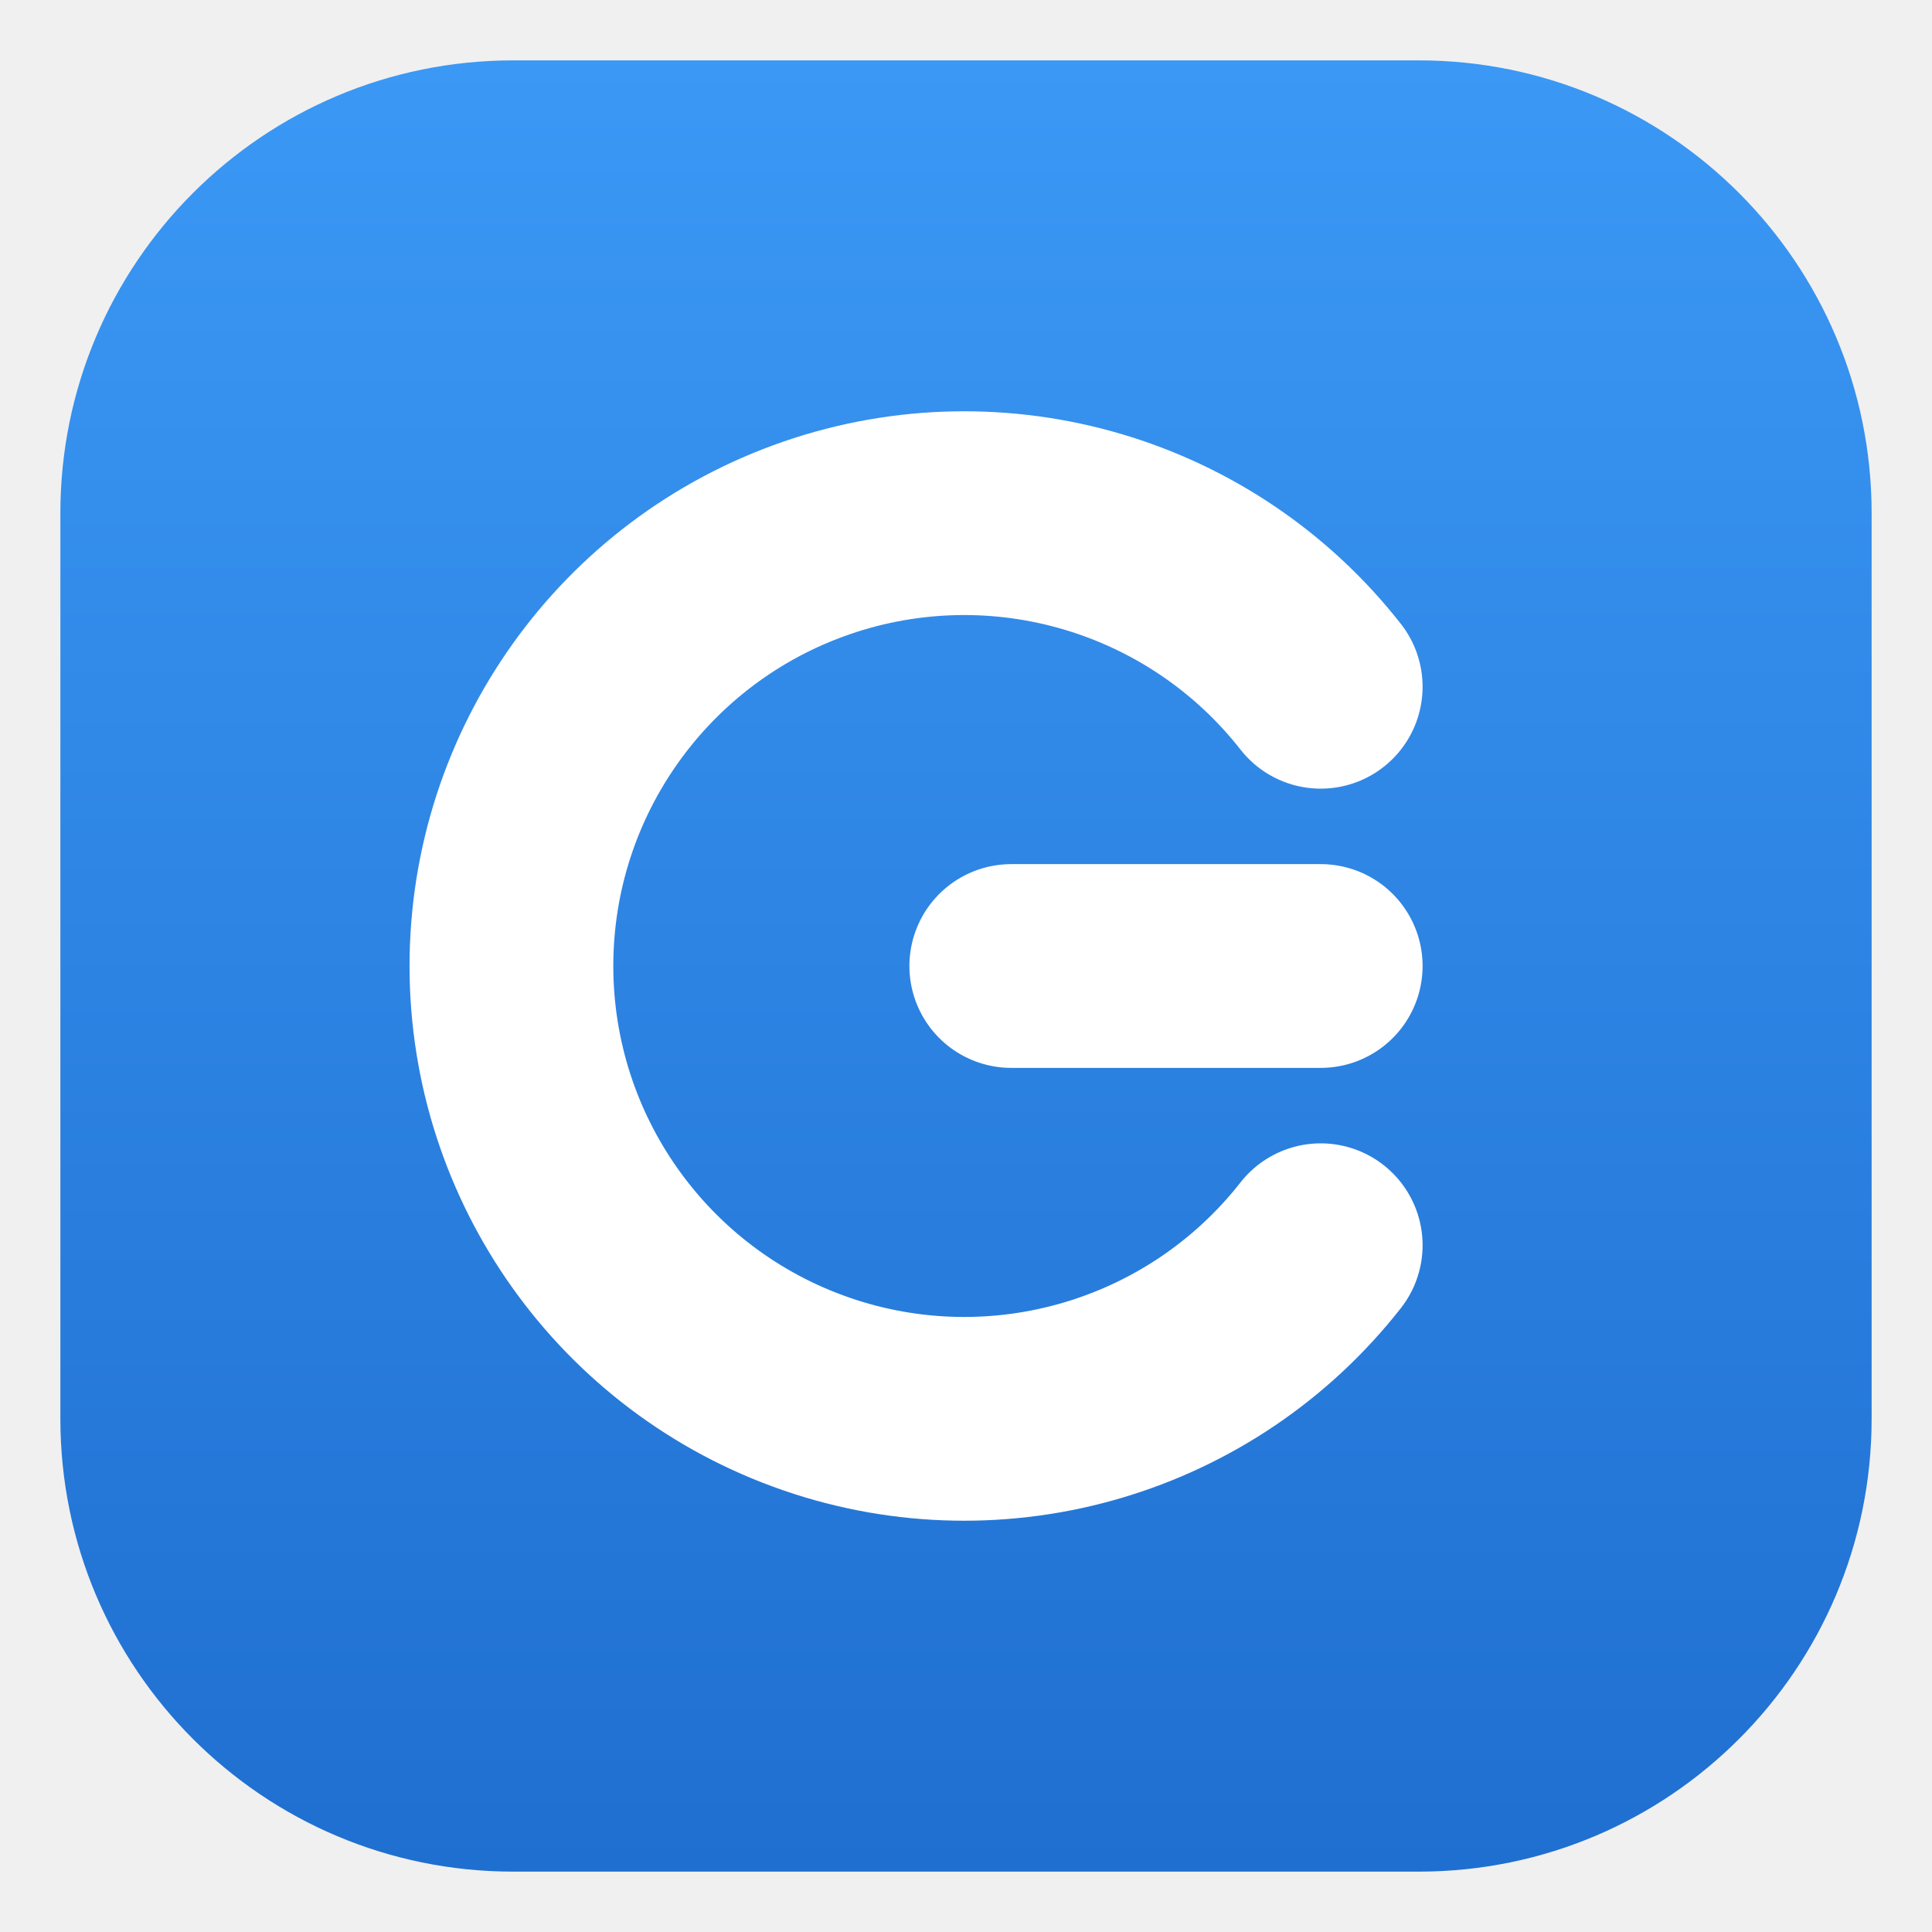
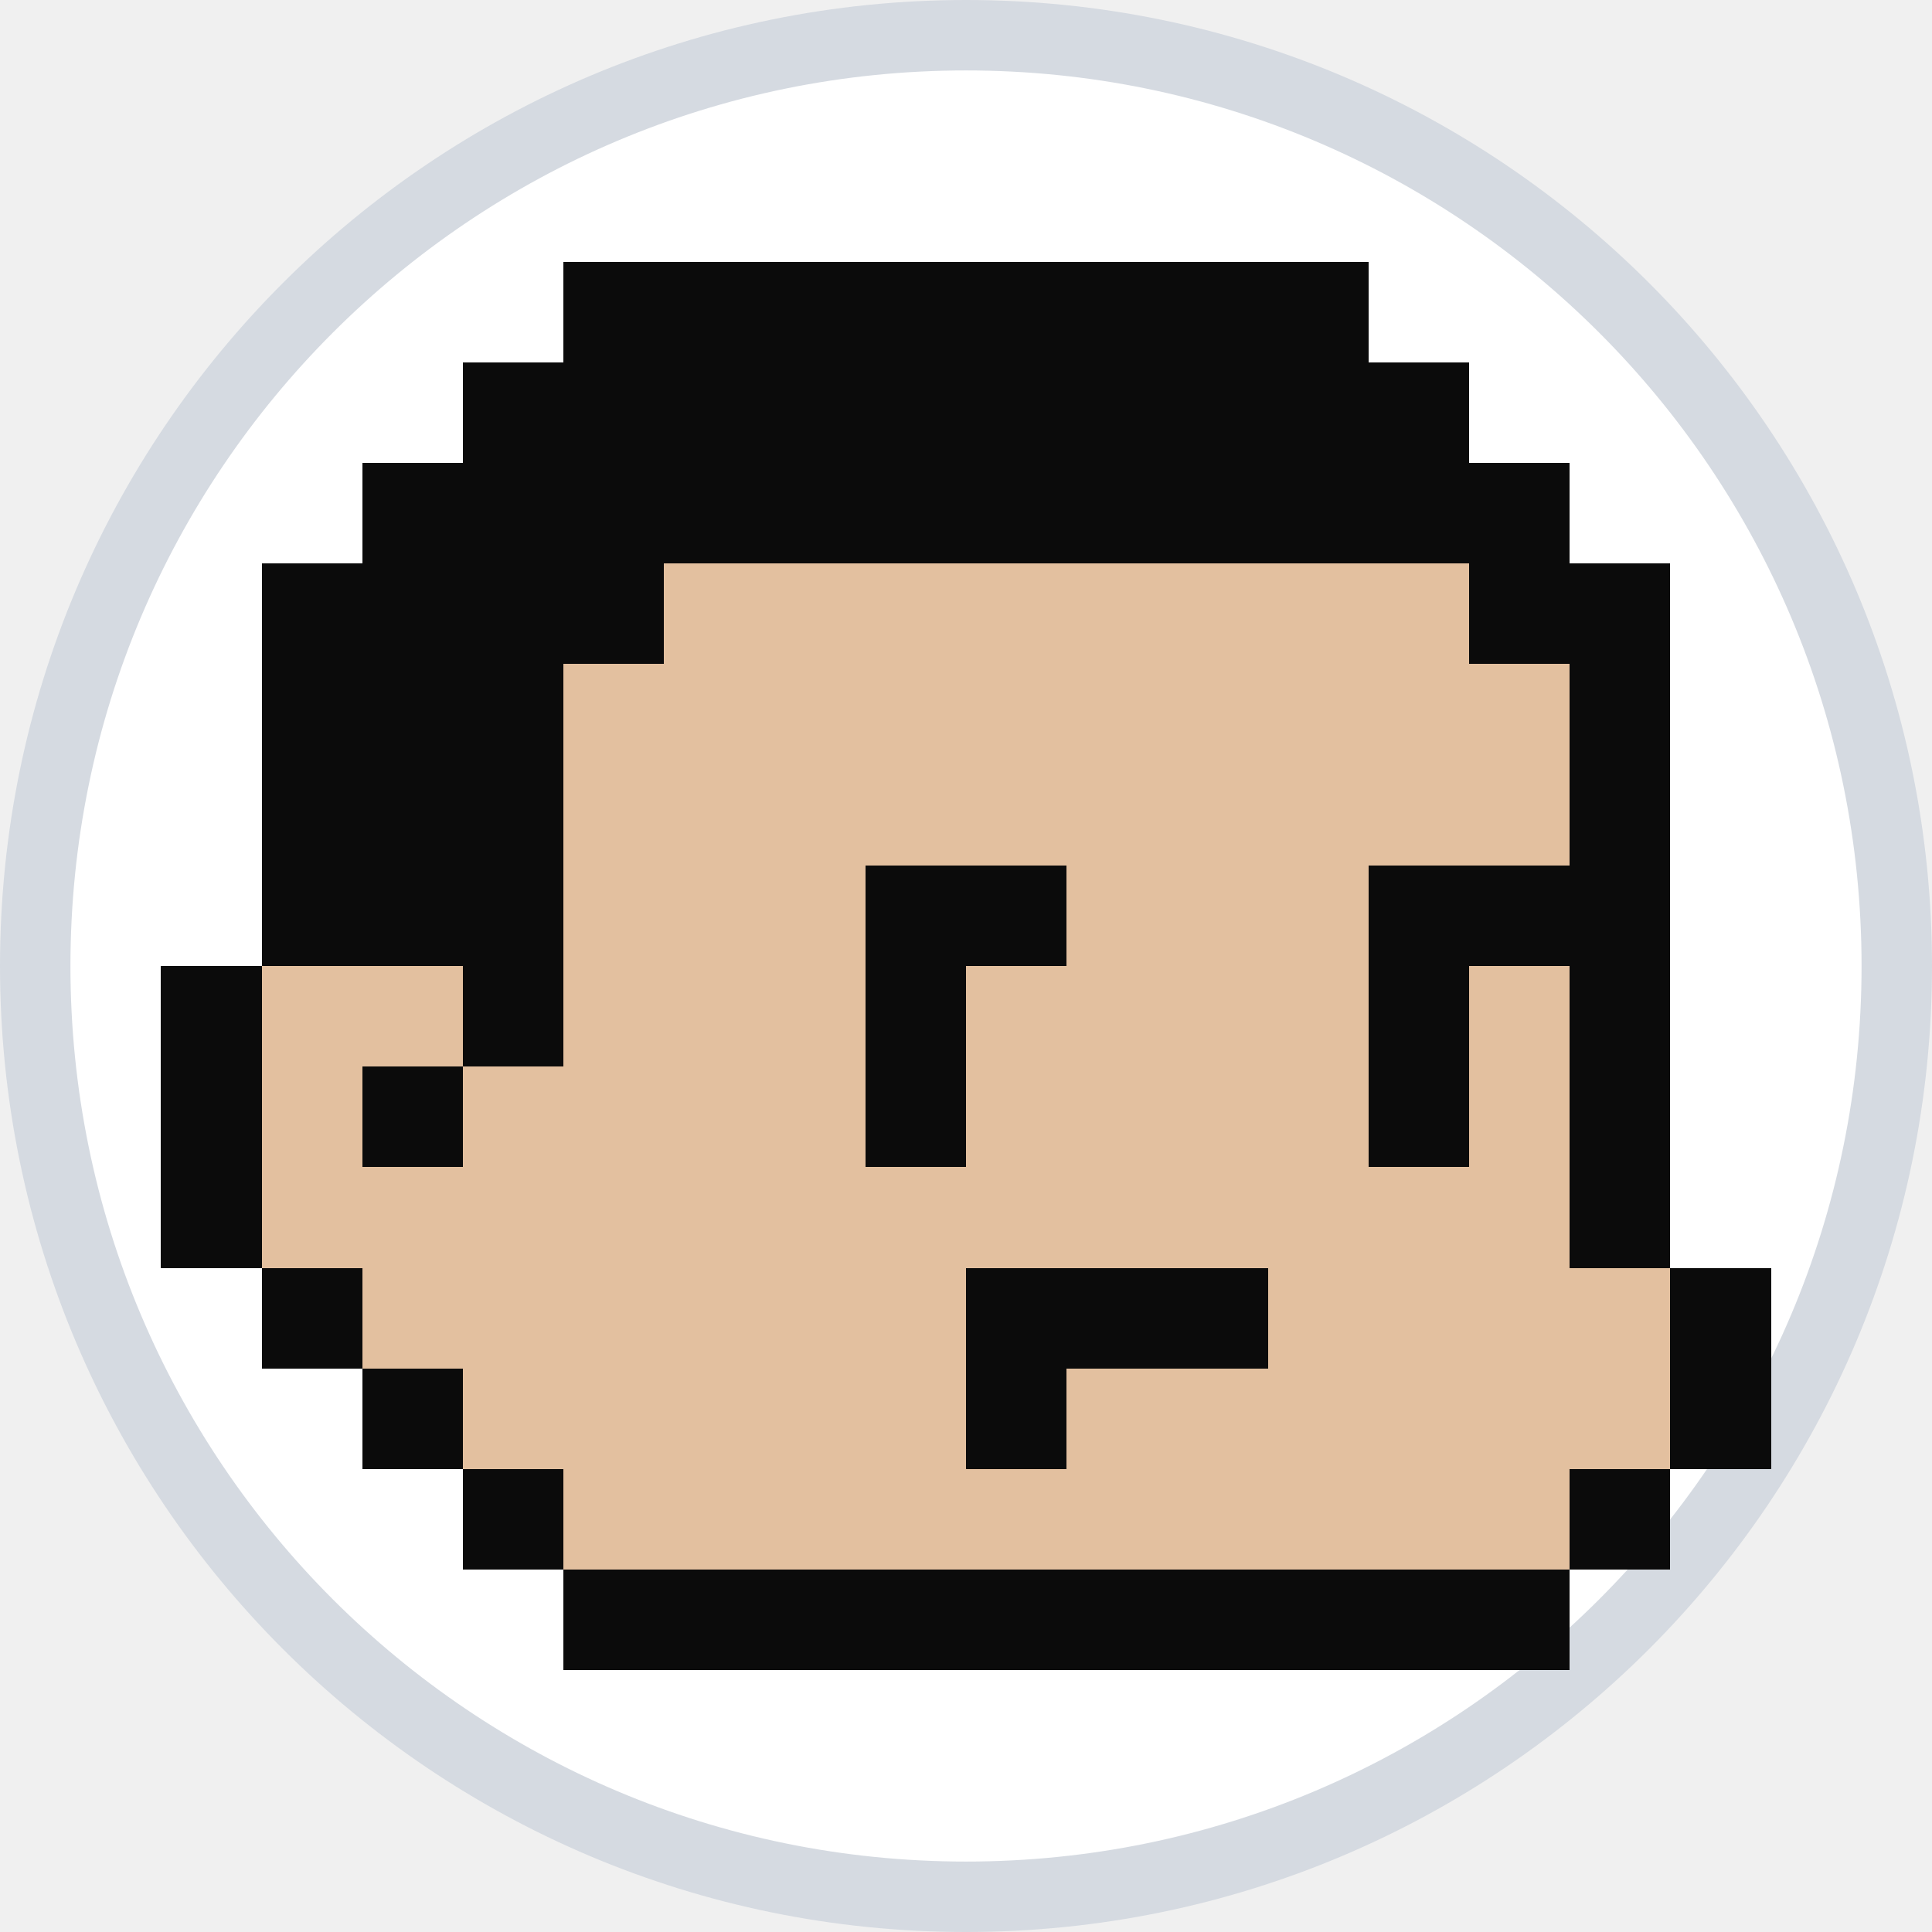
- <svg xmlns="http://www.w3.org/2000/svg" viewBox="0 0 512 512">
-   <defs>
-     <linearGradient id="bg" x1="0" y1="0" x2="0" y2="1">
-       <stop offset="0" stop-color="#3b98f5" />
-       <stop offset="1" stop-color="#1f6fd0" />
-     </linearGradient>
-   </defs>
-   <rect x="16" y="16" width="480" height="480" rx="120" fill="url(#bg)" />
-   <g fill="none" stroke="#ffffff" stroke-width="54" stroke-linecap="round" stroke-linejoin="round">
-     <path d="M 350 182              A 120 120 0 1 0 350 330" />
-     <path d="M 350 256 L 268 256" />
+ <svg xmlns="http://www.w3.org/2000/svg" viewBox="-1.6 -2.6 19.2 19.2">
+   <circle cx="8" cy="7" r="9.25" fill="#ffffff" stroke="#d5dae1" stroke-width="0.7" />
+   <g shape-rendering="crispEdges">
+     <rect x="4" y="0" width="8" height="1" fill="#0b0b0b" />
+     <rect x="3" y="1" width="10" height="1" fill="#0b0b0b" />
+     <rect x="2" y="2" width="12" height="1" fill="#0b0b0b" />
+     <rect x="1" y="3" width="4" height="1" fill="#0b0b0b" />
+     <rect x="5" y="3" width="8" height="1" fill="#e3c09f" />
+     <rect x="13" y="3" width="2" height="1" fill="#0b0b0b" />
+     <rect x="1" y="4" width="3" height="1" fill="#0b0b0b" />
+     <rect x="4" y="4" width="10" height="1" fill="#e3c09f" />
+     <rect x="14" y="4" width="1" height="1" fill="#0b0b0b" />
+     <rect x="1" y="5" width="3" height="1" fill="#0b0b0b" />
+     <rect x="4" y="5" width="10" height="1" fill="#e3c09f" />
+     <rect x="14" y="5" width="1" height="1" fill="#0b0b0b" />
+     <rect x="1" y="6" width="3" height="1" fill="#0b0b0b" />
+     <rect x="4" y="6" width="3" height="1" fill="#e3c09f" />
+     <rect x="7" y="6" width="2" height="1" fill="#0b0b0b" />
+     <rect x="9" y="6" width="3" height="1" fill="#e3c09f" />
+     <rect x="12" y="6" width="3" height="1" fill="#0b0b0b" />
+     <rect x="0" y="7" width="1" height="1" fill="#0b0b0b" />
+     <rect x="1" y="7" width="2" height="1" fill="#e3c09f" />
+     <rect x="3" y="7" width="1" height="1" fill="#0b0b0b" />
+     <rect x="4" y="7" width="3" height="1" fill="#e3c09f" />
+     <rect x="7" y="7" width="1" height="1" fill="#0b0b0b" />
+     <rect x="8" y="7" width="4" height="1" fill="#e3c09f" />
+     <rect x="12" y="7" width="1" height="1" fill="#0b0b0b" />
+     <rect x="13" y="7" width="1" height="1" fill="#e3c09f" />
+     <rect x="14" y="7" width="1" height="1" fill="#0b0b0b" />
+     <rect x="0" y="8" width="1" height="1" fill="#0b0b0b" />
+     <rect x="1" y="8" width="1" height="1" fill="#e3c09f" />
+     <rect x="2" y="8" width="1" height="1" fill="#0b0b0b" />
+     <rect x="3" y="8" width="4" height="1" fill="#e3c09f" />
+     <rect x="7" y="8" width="1" height="1" fill="#0b0b0b" />
+     <rect x="8" y="8" width="4" height="1" fill="#e3c09f" />
+     <rect x="12" y="8" width="1" height="1" fill="#0b0b0b" />
+     <rect x="13" y="8" width="1" height="1" fill="#e3c09f" />
+     <rect x="14" y="8" width="1" height="1" fill="#0b0b0b" />
+     <rect x="0" y="9" width="1" height="1" fill="#0b0b0b" />
+     <rect x="1" y="9" width="13" height="1" fill="#e3c09f" />
+     <rect x="14" y="9" width="1" height="1" fill="#0b0b0b" />
+     <rect x="1" y="10" width="1" height="1" fill="#0b0b0b" />
+     <rect x="2" y="10" width="6" height="1" fill="#e3c09f" />
+     <rect x="8" y="10" width="3" height="1" fill="#0b0b0b" />
+     <rect x="11" y="10" width="4" height="1" fill="#e3c09f" />
+     <rect x="15" y="10" width="1" height="1" fill="#0b0b0b" />
+     <rect x="2" y="11" width="1" height="1" fill="#0b0b0b" />
+     <rect x="3" y="11" width="5" height="1" fill="#e3c09f" />
+     <rect x="8" y="11" width="1" height="1" fill="#0b0b0b" />
+     <rect x="9" y="11" width="6" height="1" fill="#e3c09f" />
+     <rect x="15" y="11" width="1" height="1" fill="#0b0b0b" />
+     <rect x="3" y="12" width="1" height="1" fill="#0b0b0b" />
+     <rect x="4" y="12" width="10" height="1" fill="#e3c09f" />
+     <rect x="14" y="12" width="1" height="1" fill="#0b0b0b" />
+     <rect x="4" y="13" width="10" height="1" fill="#0b0b0b" />
  </g>
</svg>
